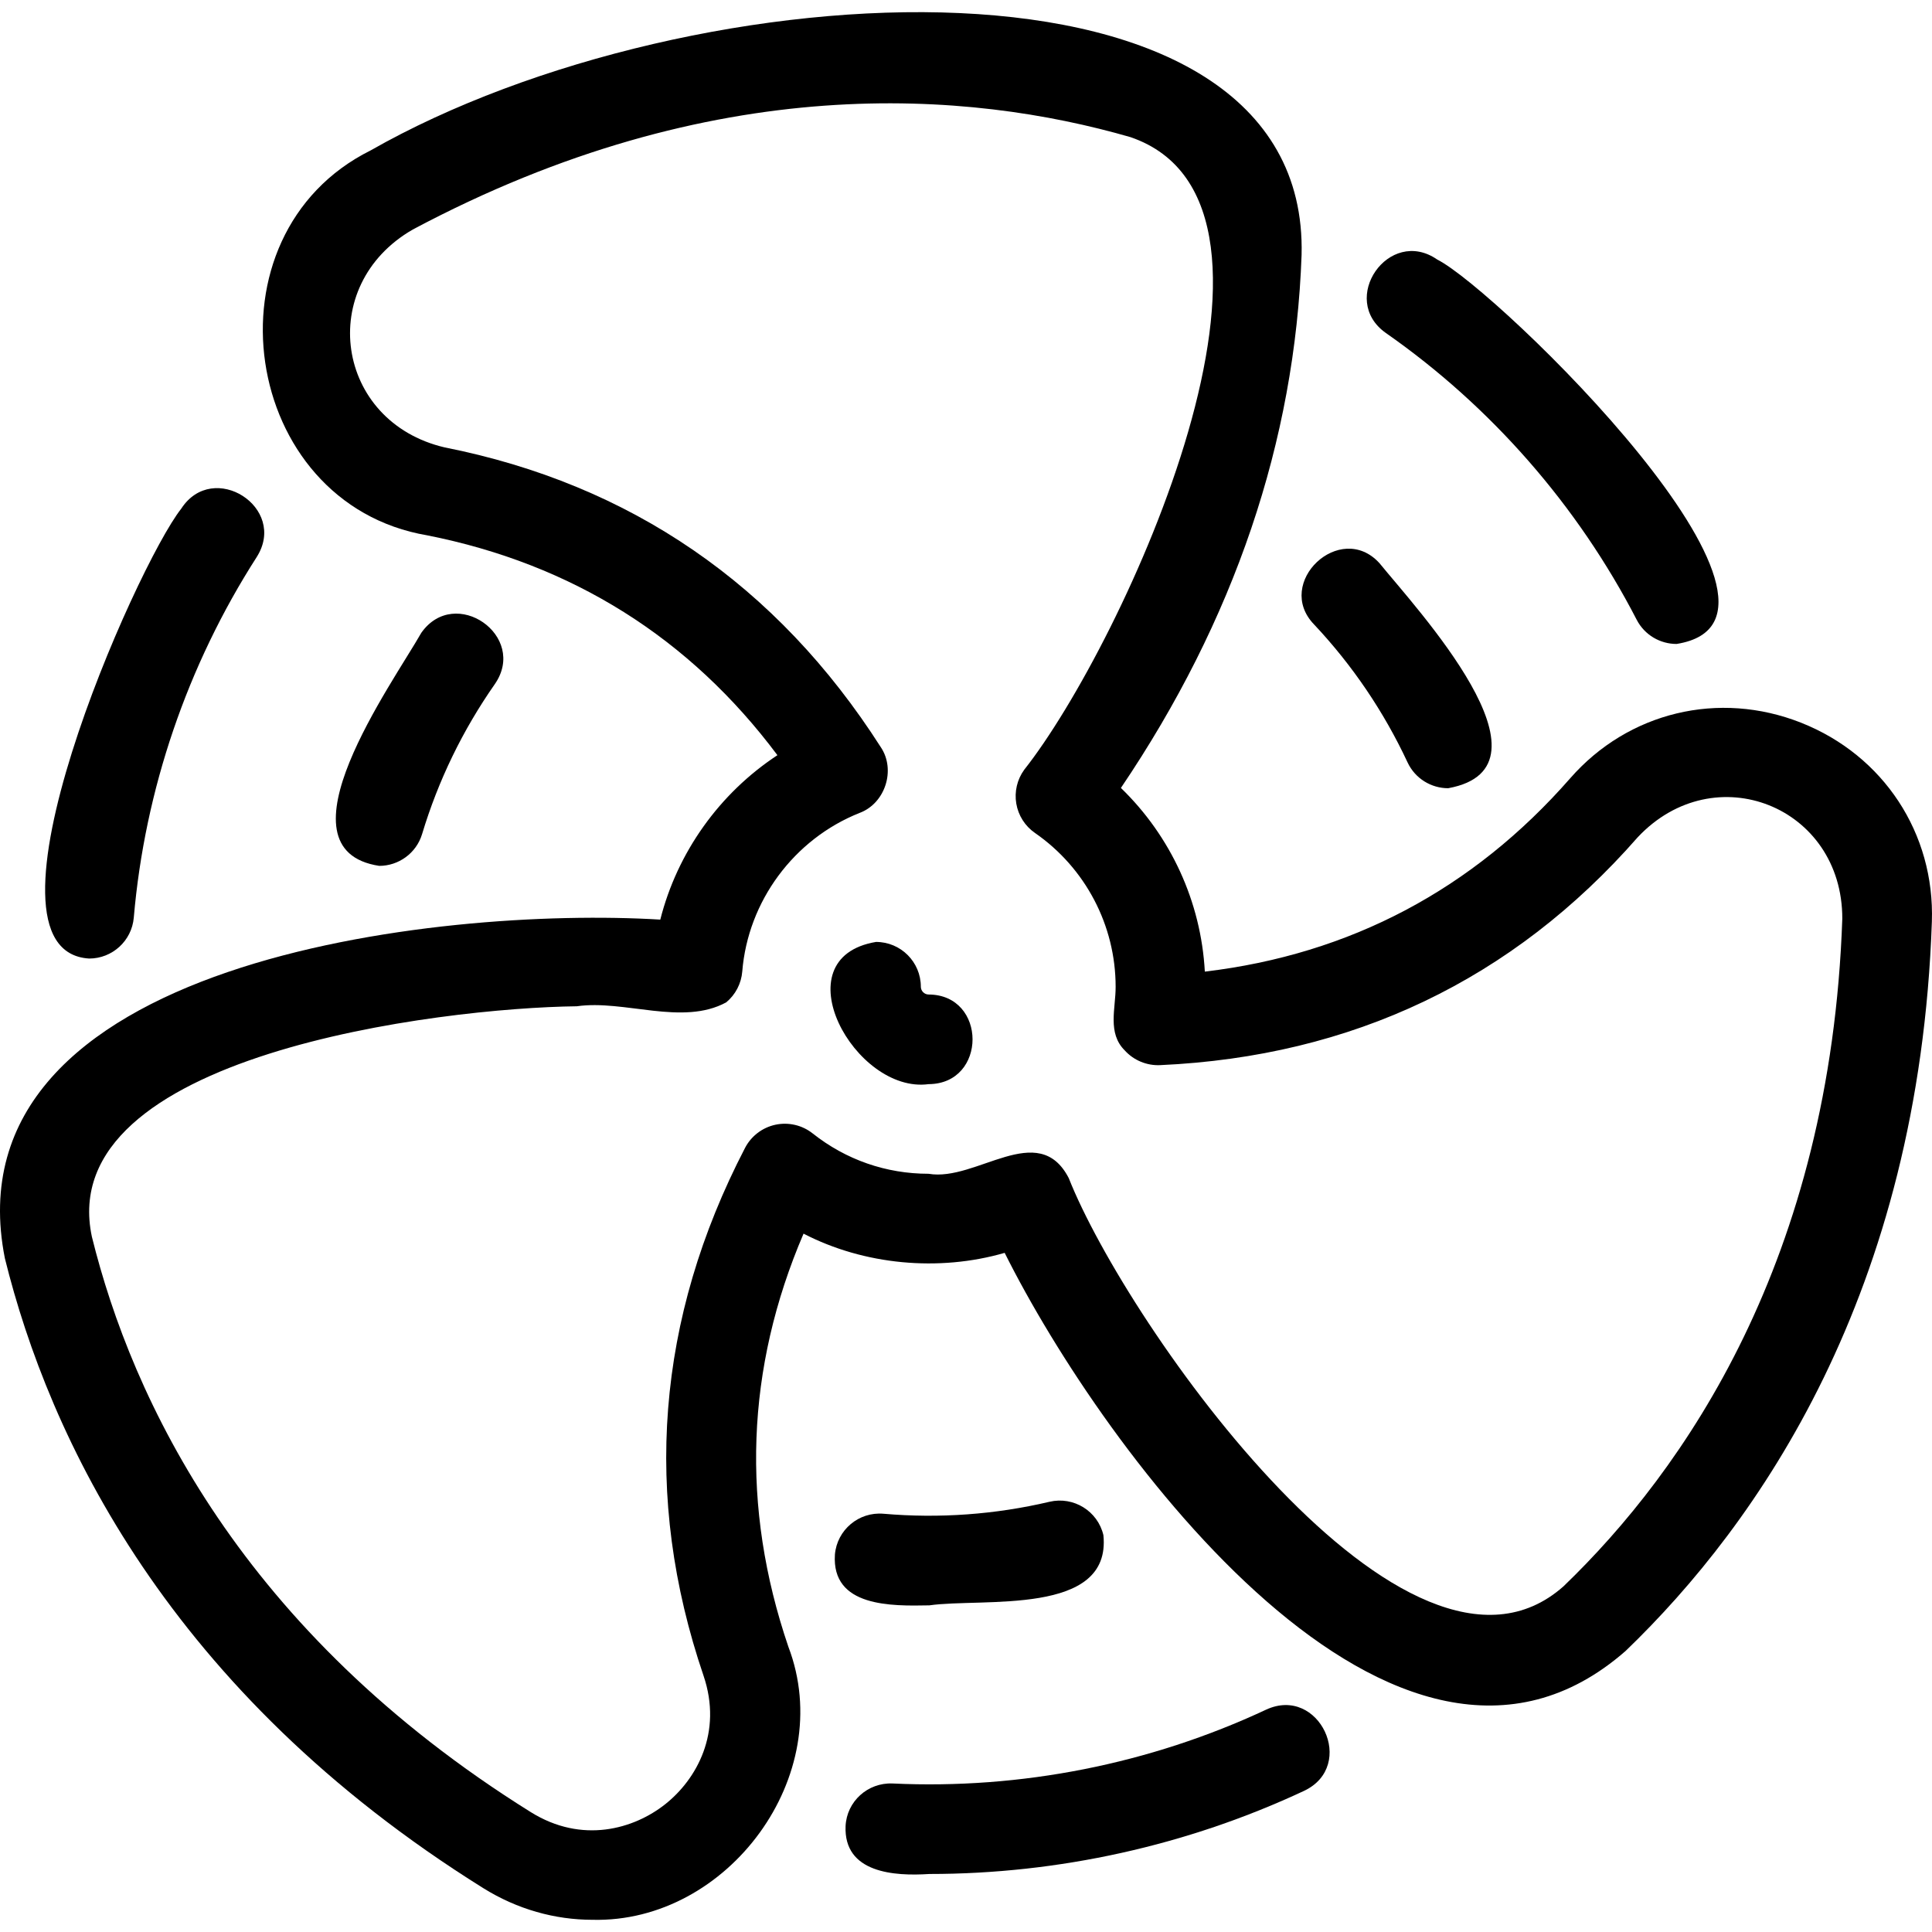
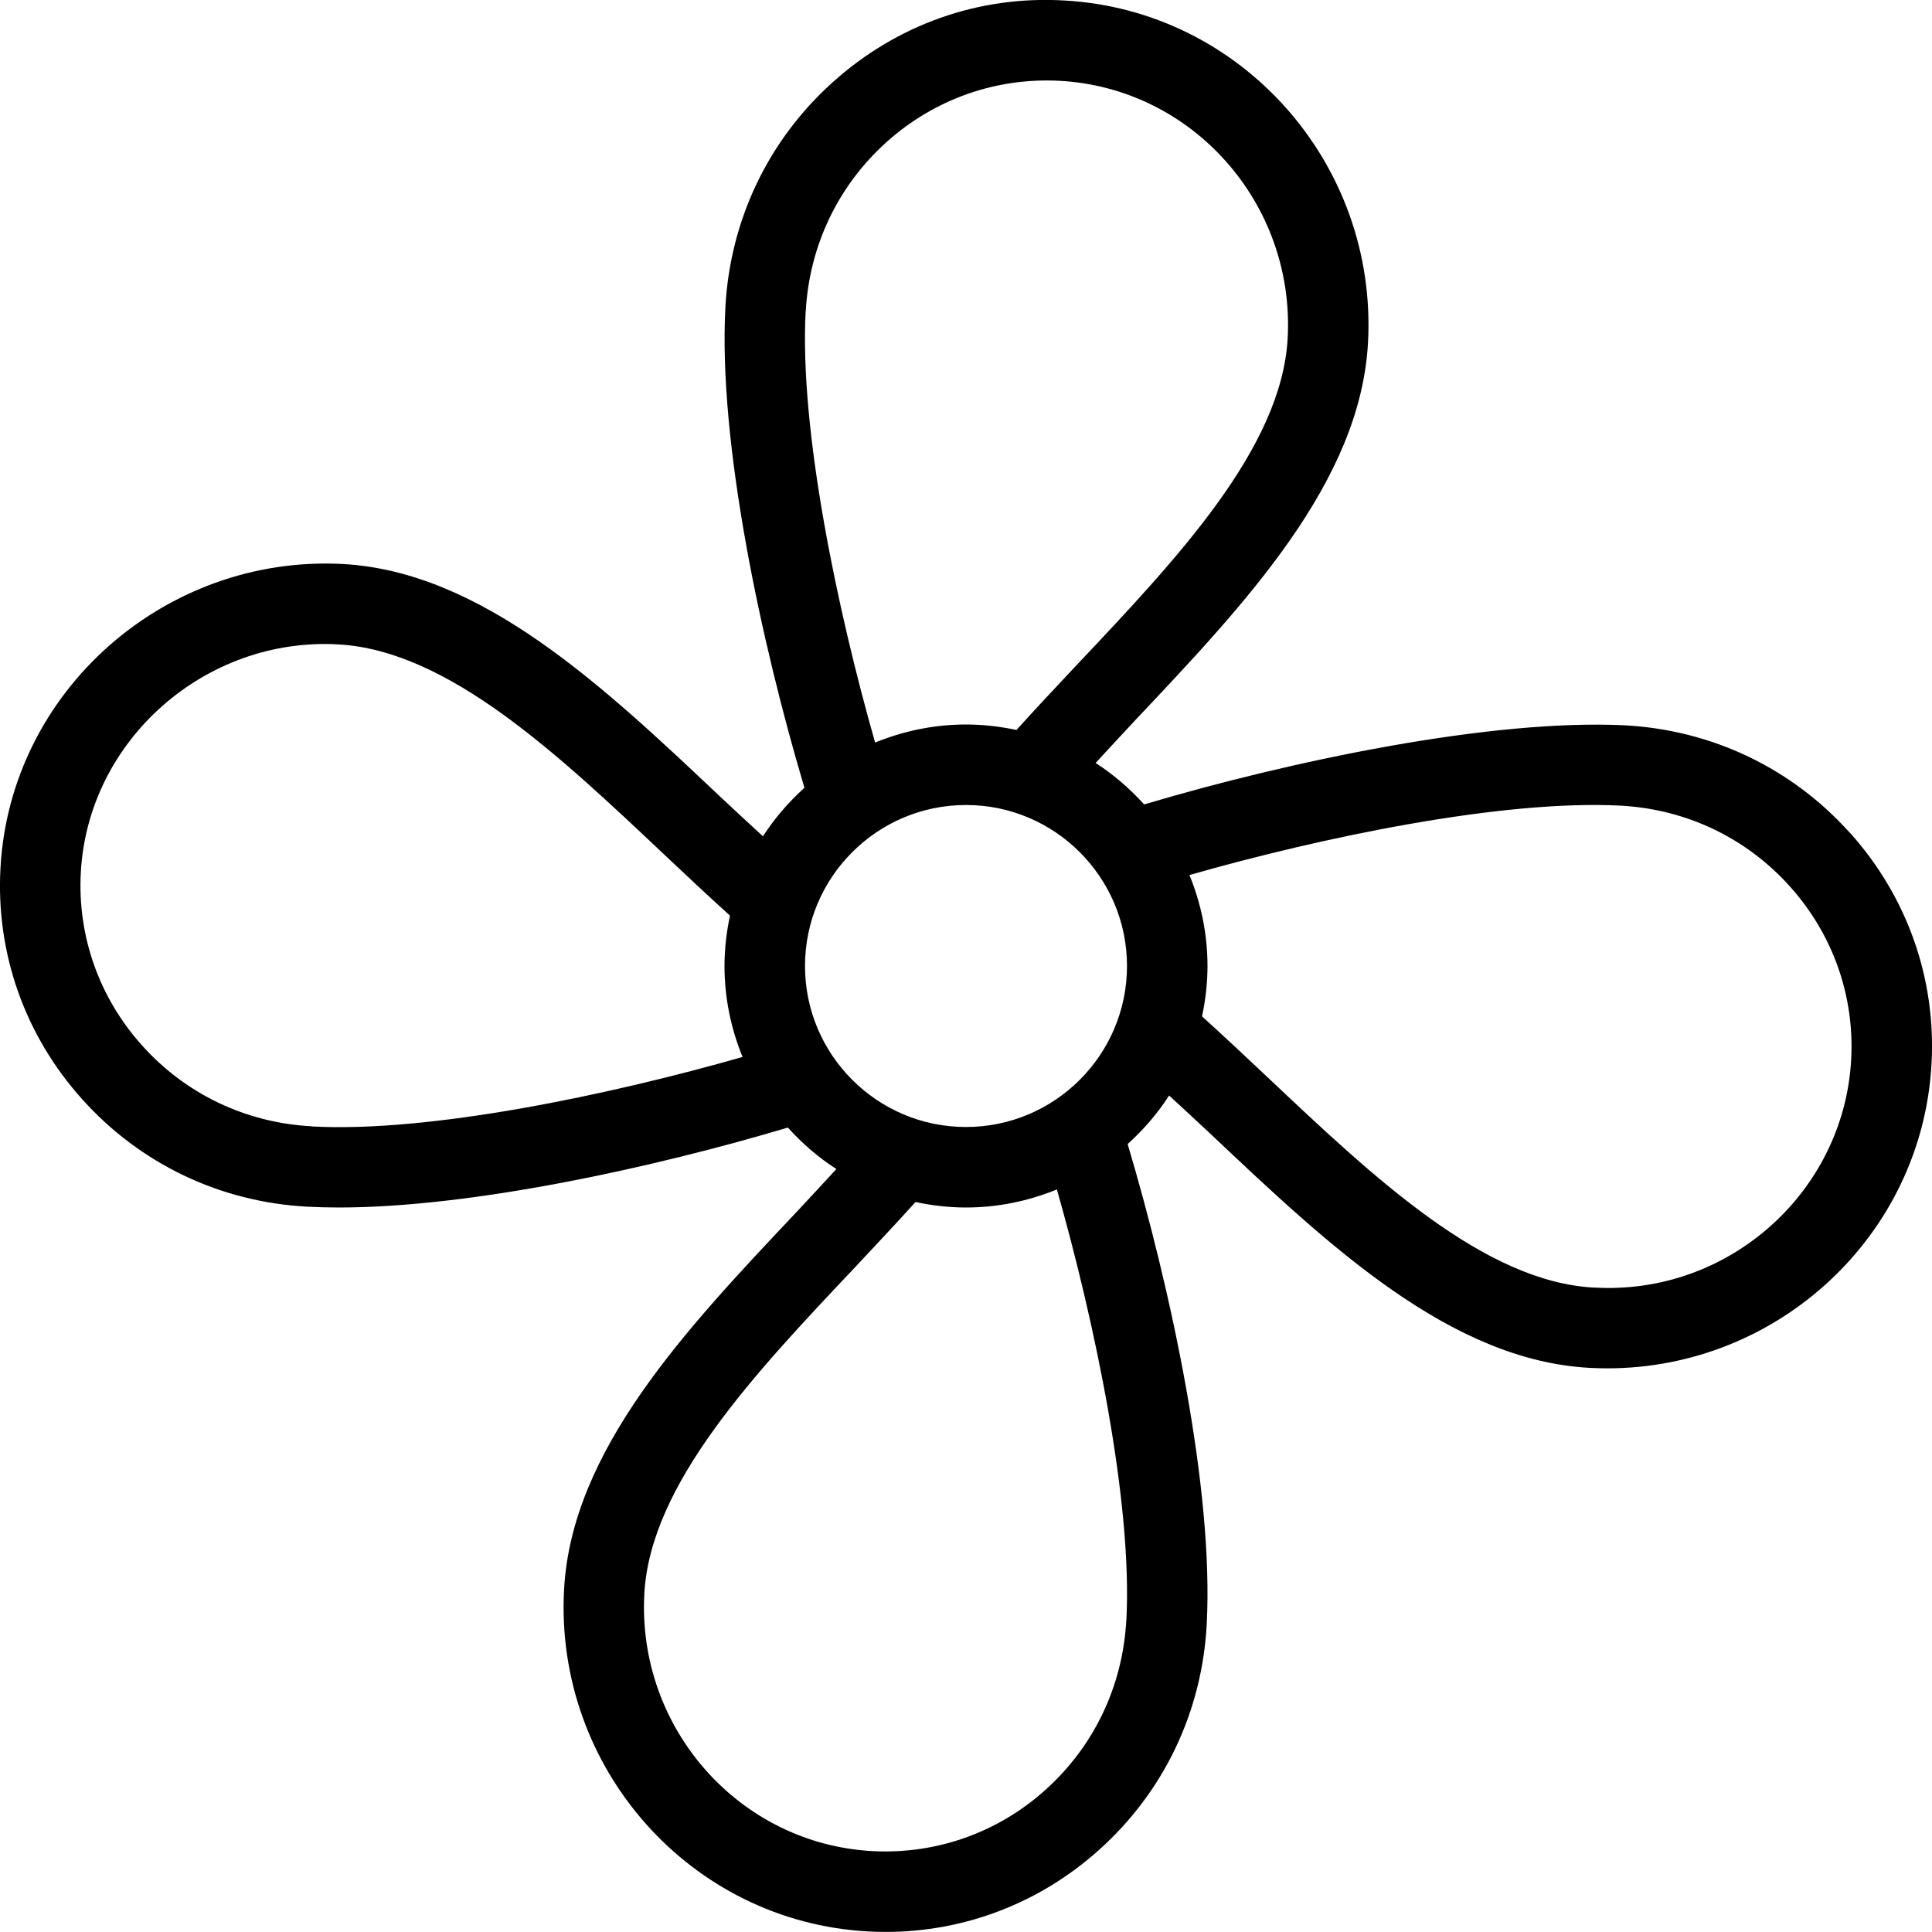
- <svg xmlns="http://www.w3.org/2000/svg" id="layer_1" enable-background="new 0 0 200 200" viewBox="0 0 200 200">
-   <g fill="rgb(0,0,0)">
-     <path d="m61.337 198.737c-3.889 0-7.795-1.085-11.309-3.278-32.642-20.371-44.949-46.703-49.525-65.205-6.107-30.837 44.933-36.453 67.85-35.056 1.761-6.963 6.13-13.08 12.125-17.021-9.071-12.139-21.246-19.787-36.254-22.759-19.339-3.285-23.426-31.109-5.854-39.848 33.339-19.002 97.195-22.508 96.37 10.811-.683 19.287-6.971 37.831-18.704 55.186 5.161 4.995 8.292 11.78 8.688 19.015 15.043-1.789 27.749-8.508 37.825-20.017 6.005-6.859 15.387-9.116 23.902-5.748 8.536 3.377 13.849 11.463 13.535 20.601-1.322 38.454-17.972 62.277-31.708 75.492-23.641 20.706-54.032-20.679-64.275-41.215-6.816 1.977-14.557 1.253-20.82-1.988-5.969 13.92-6.503 28.28-1.574 42.757 5.095 13.34-6.269 28.622-20.273 28.273zm-1.619-94.568c-14.118.163-54.227 5.032-50.207 23.856 4.165 16.837 15.426 40.837 45.43 59.562 5.32 3.321 10.684 1.754 13.929-.82 3.231-2.562 5.966-7.405 3.955-13.313-6.32-18.565-4.873-36.943 4.301-54.622.638-1.229 1.792-2.109 3.146-2.4 1.355-.288 2.767.04 3.853.899 3.451 2.733 7.602 4.178 12.004 4.178 4.926.852 11.361-5.653 14.507.446 6.028 15.24 35.11 56.526 51.211 42.267 12.499-12.025 27.653-33.778 28.867-69.124.016-11.625-13.231-16.889-21.181-8.422-12.918 14.755-29.555 22.691-49.449 23.587-1.371.06-2.72-.496-3.648-1.522-1.821-1.802-.936-4.361-.946-6.593-0-6.346-3.122-12.299-8.353-15.923-1.026-.711-1.722-1.805-1.931-3.036-.209-1.231.086-2.494.82-3.504 10.215-12.925 31.367-58.521 11.002-65.488-16.666-4.812-43.08-7.059-74.297 9.563-10.075 5.797-8.011 19.904 3.296 22.554 19.237 3.809 34.428 14.249 45.151 31.031 1.581 2.348.457 5.827-2.195 6.809-6.791 2.701-11.558 9.143-12.144 16.413-.101 1.246-.699 2.398-1.661 3.197-4.541 2.466-10.549-.301-15.459.404z" />
-     <path d="m96.128 112.23c-7.607 1.032-15.415-13.051-5.443-14.722 2.562.001 4.64 2.078 4.64 4.64 0 .435.367.803.803.803 6.065.025 6.067 9.255 0 9.279z" />
-     <path d="m9.233 99.228c-12.771-.764 4.833-40.624 9.529-46.57 3.292-5.08 11.069-.119 7.81 5.012-7.182 11.19-11.581 24.094-12.722 37.317-.208 2.417-2.235 4.241-4.617 4.241z" />
-     <path d="m39.258 89.635c-11.054-1.692 1.4-18.915 4.357-24.128 3.493-4.953 11.064.324 7.606 5.317-3.325 4.757-5.856 9.975-7.523 15.508-.604 2.008-2.447 3.303-4.441 3.303z" />
-     <path d="m96.207 193.994c-3.652.242-8.87-.108-8.673-4.953.12-2.559 2.292-4.518 4.853-4.416 13.288.63 26.658-2.018 38.678-7.641 5.491-2.546 9.427 5.808 3.932 8.405-12.095 5.659-25.422 8.605-38.789 8.605z" />
-     <path d="m96.194 166.186c-3.905.076-10.125.195-9.764-5.263.222-2.552 2.471-4.439 5.023-4.221 5.782.502 11.567.085 17.192-1.239 2.495-.584 4.992.96 5.579 3.454.859 8.416-12.519 6.477-18.03 7.27z" />
-     <path d="m173.552 66.662c-1.681 0-3.302-.916-4.126-2.512-6.099-11.814-15.075-22.076-25.956-29.675-4.95-3.482.316-11.067 5.313-7.607 6.214 3.121 41.191 37.18 24.77 39.795z" />
-     <path d="m149.916 81.597c-1.746 0-3.419-.99-4.207-2.676-2.457-5.258-5.71-10.059-9.67-14.27-4.184-4.319 2.699-10.807 6.76-6.356 3.715 4.588 19.12 21.114 7.116 23.302z" />
-   </g>
+ <svg xmlns="http://www.w3.org/2000/svg" id="Layer_1" data-name="Layer 1" viewBox="0 0 24 24">
+   <path d="m22.98,10.346c-.721-.804-1.714-1.278-2.798-1.336-1.661-.081-4.16.444-5.969.983-.179-.197-.378-.371-.603-.515.164-.177.324-.352.494-.533,1.375-1.456,2.797-2.96,2.89-4.691C17.113,2.032,15.42.126,13.219.006c-1.067-.062-2.08.302-2.872,1.013-.804.721-1.278,1.715-1.336,2.798-.09,1.676.443,4.161.982,5.969-.197.179-.371.378-.515.603-.178-.164-.354-.325-.534-.495-1.455-1.374-2.96-2.795-4.69-2.888C2.054,6.892.127,8.581.006,10.781c-.059,1.06.302,2.08,1.014,2.873.721.804,1.714,1.278,2.798,1.336.125.006.255.01.389.01,1.655,0,3.907-.494,5.58-.993.178.197.378.371.603.515-.164.177-.324.352-.494.533-1.375,1.456-2.796,2.96-2.889,4.691-.119,2.222,1.574,4.127,3.775,4.247.074.004.147.006.221.006.979,0,1.914-.358,2.651-1.02.804-.721,1.278-1.714,1.336-2.798.09-1.676-.443-4.161-.982-5.969.197-.179.371-.378.515-.603.178.164.354.325.534.495,1.455,1.374,2.96,2.795,4.69,2.888.073.004.146.006.22.006,2.125,0,3.91-1.654,4.027-3.781.059-1.06-.302-2.08-1.014-2.873Zm-10.98,3.654c-1.103,0-2-.897-2-2s.897-2,2-2,2,.897,2,2-.897,2-2,2Zm-1.991-10.129c.044-.817.401-1.565,1.006-2.108.595-.533,1.36-.801,2.149-.759,1.651.09,2.921,1.524,2.832,3.195-.073,1.365-1.367,2.734-2.618,4.059-.258.274-.51.543-.751.81-.202-.043-.412-.068-.627-.068-.4,0-.78.082-1.129.224-.468-1.64-.941-3.886-.863-5.353ZM3.87,13.991c-.816-.043-1.564-.4-2.106-1.005-.533-.594-.803-1.358-.76-2.15.091-1.651,1.554-2.924,3.196-2.831,1.364.073,2.732,1.365,4.057,2.616.274.259.544.511.811.753-.043.203-.068.412-.068.627,0,.4.082.78.224,1.129-1.64.469-3.883.943-5.354.863Zm10.121,6.138c-.044.816-.401,1.565-1.006,2.107-.593.533-1.359.801-2.149.759-1.651-.09-2.921-1.524-2.832-3.195.073-1.365,1.367-2.734,2.618-4.058.258-.275.51-.544.751-.81.202.043.412.068.627.068.4,0,.78-.082,1.129-.224.468,1.64.941,3.886.863,5.353Zm5.809-4.134c-1.364-.073-2.732-1.365-4.057-2.616-.274-.259-.544-.511-.811-.753.043-.202.068-.412.068-.627,0-.4-.082-.78-.224-1.129,1.64-.469,3.886-.938,5.354-.862.816.043,1.564.4,2.106,1.005.533.594.803,1.358.76,2.15-.091,1.651-1.53,2.932-3.196,2.831Z" />
</svg>
